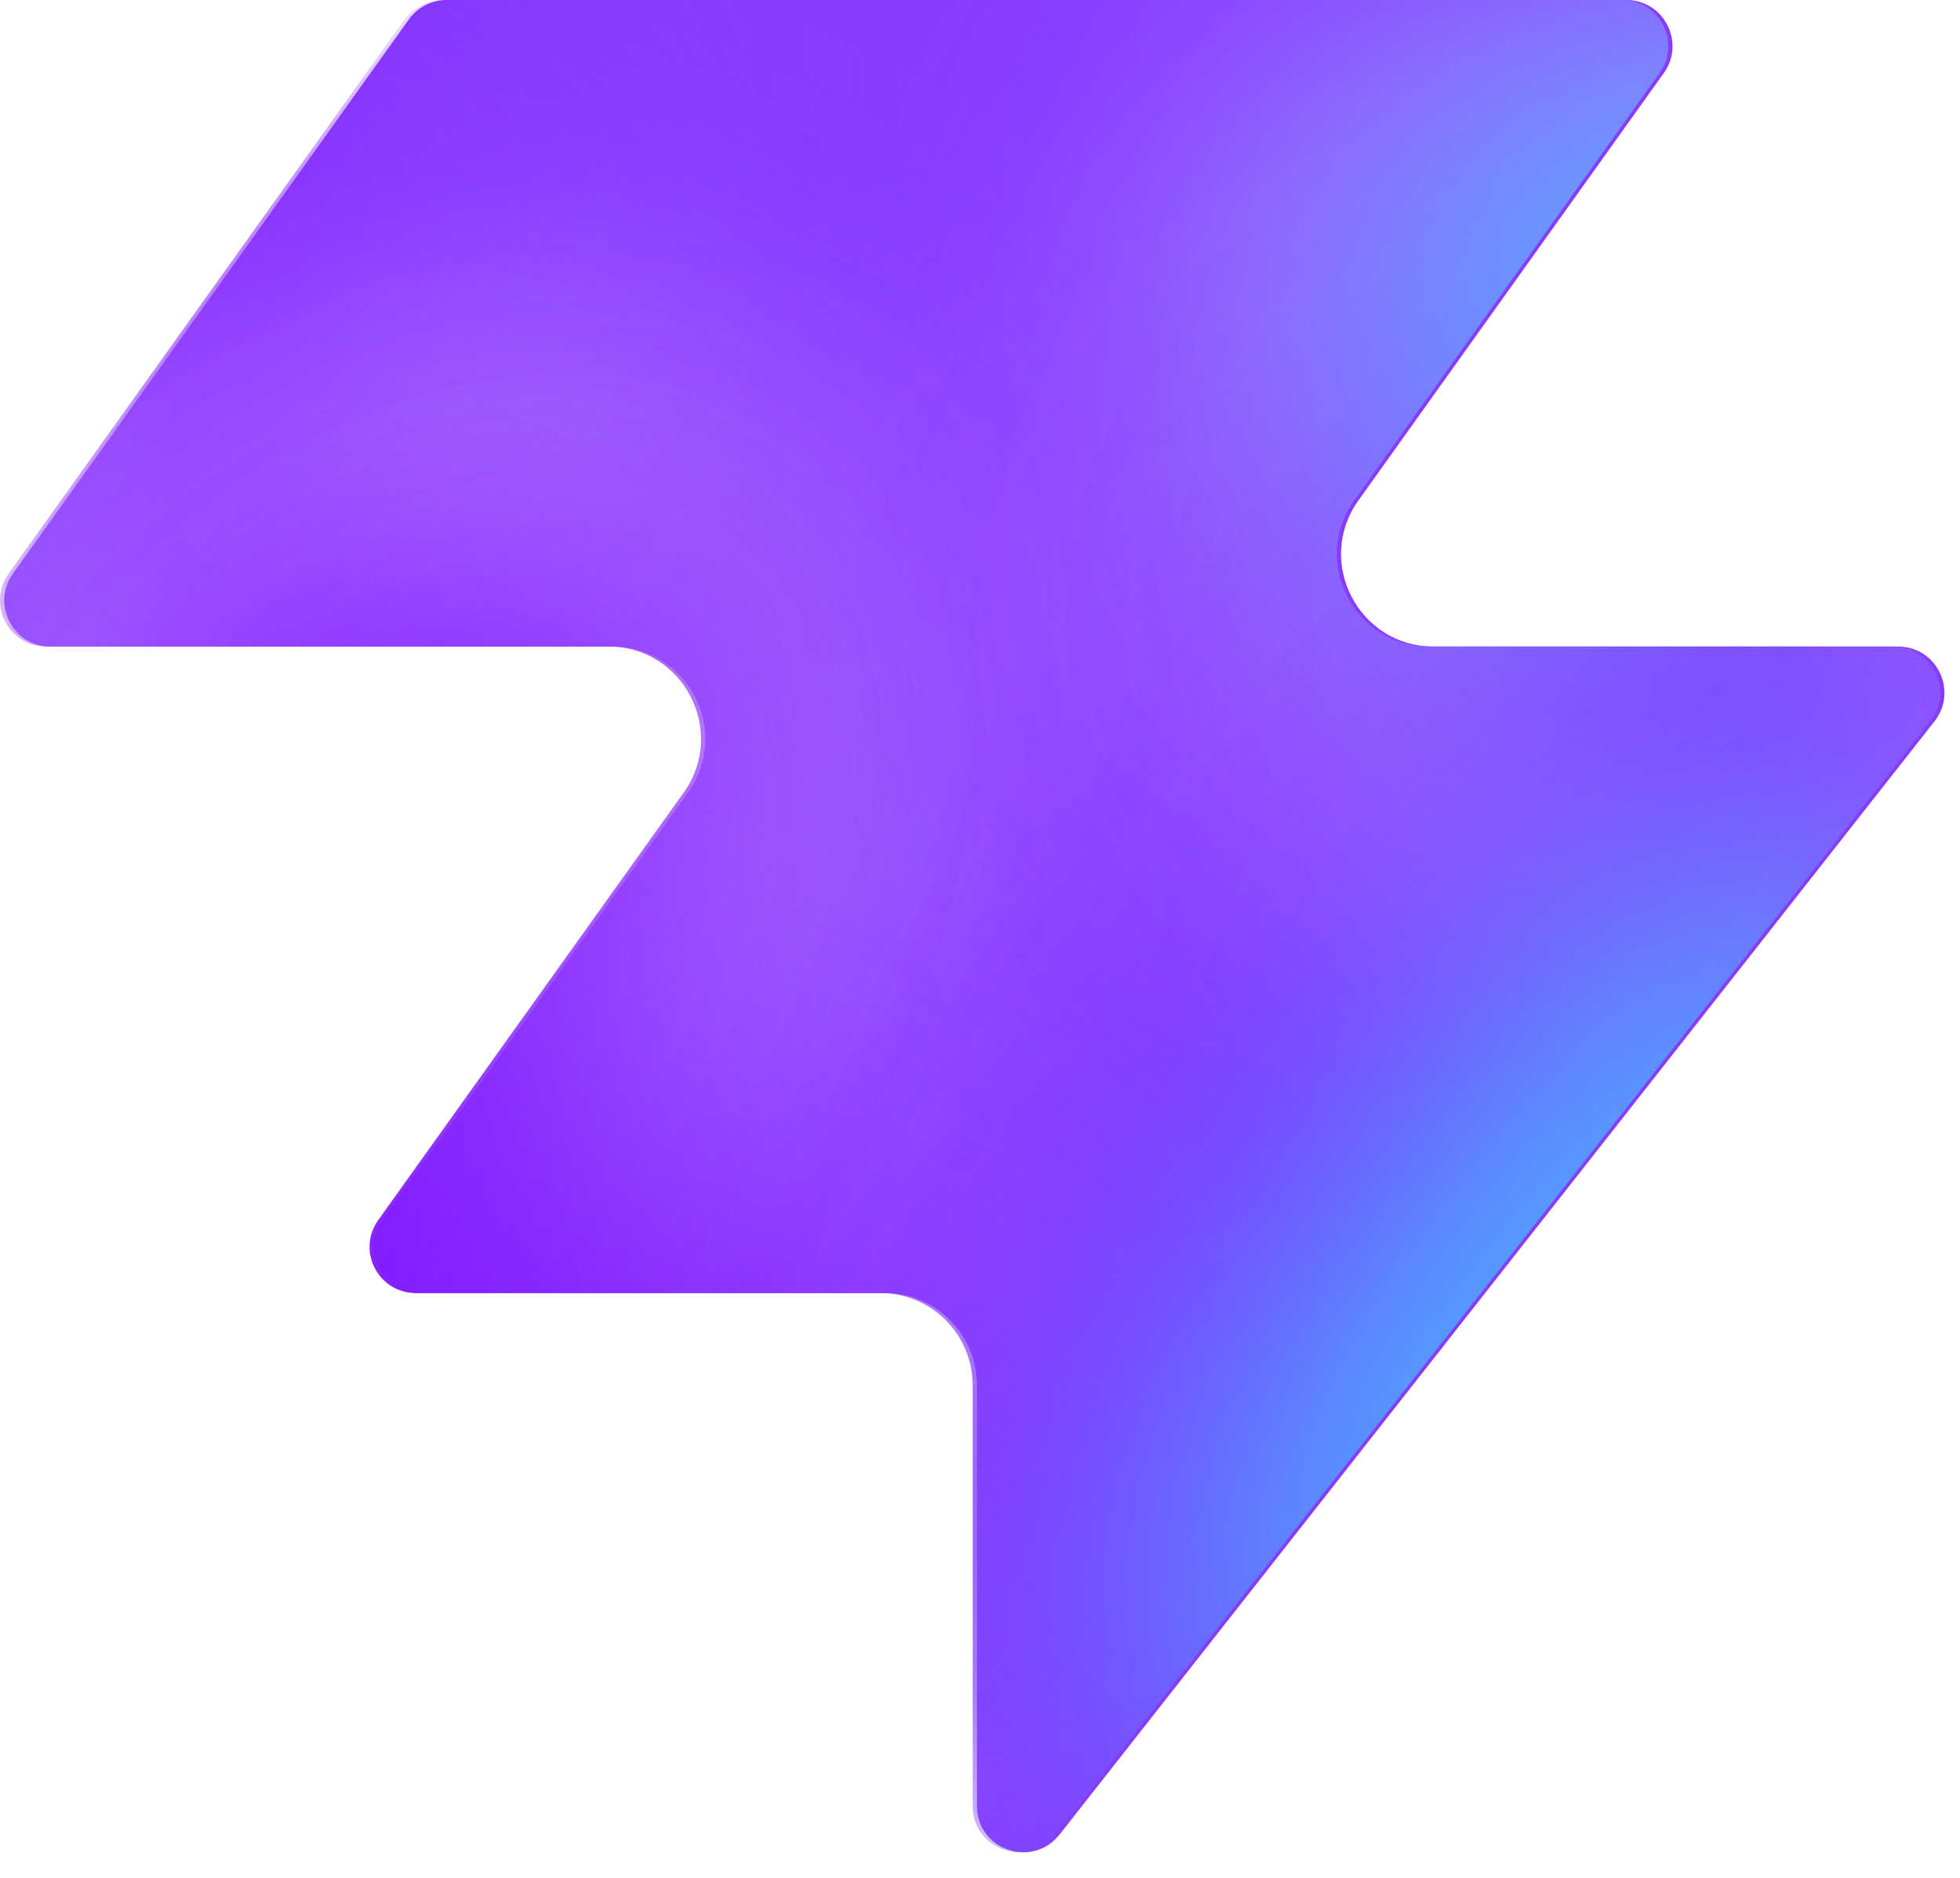
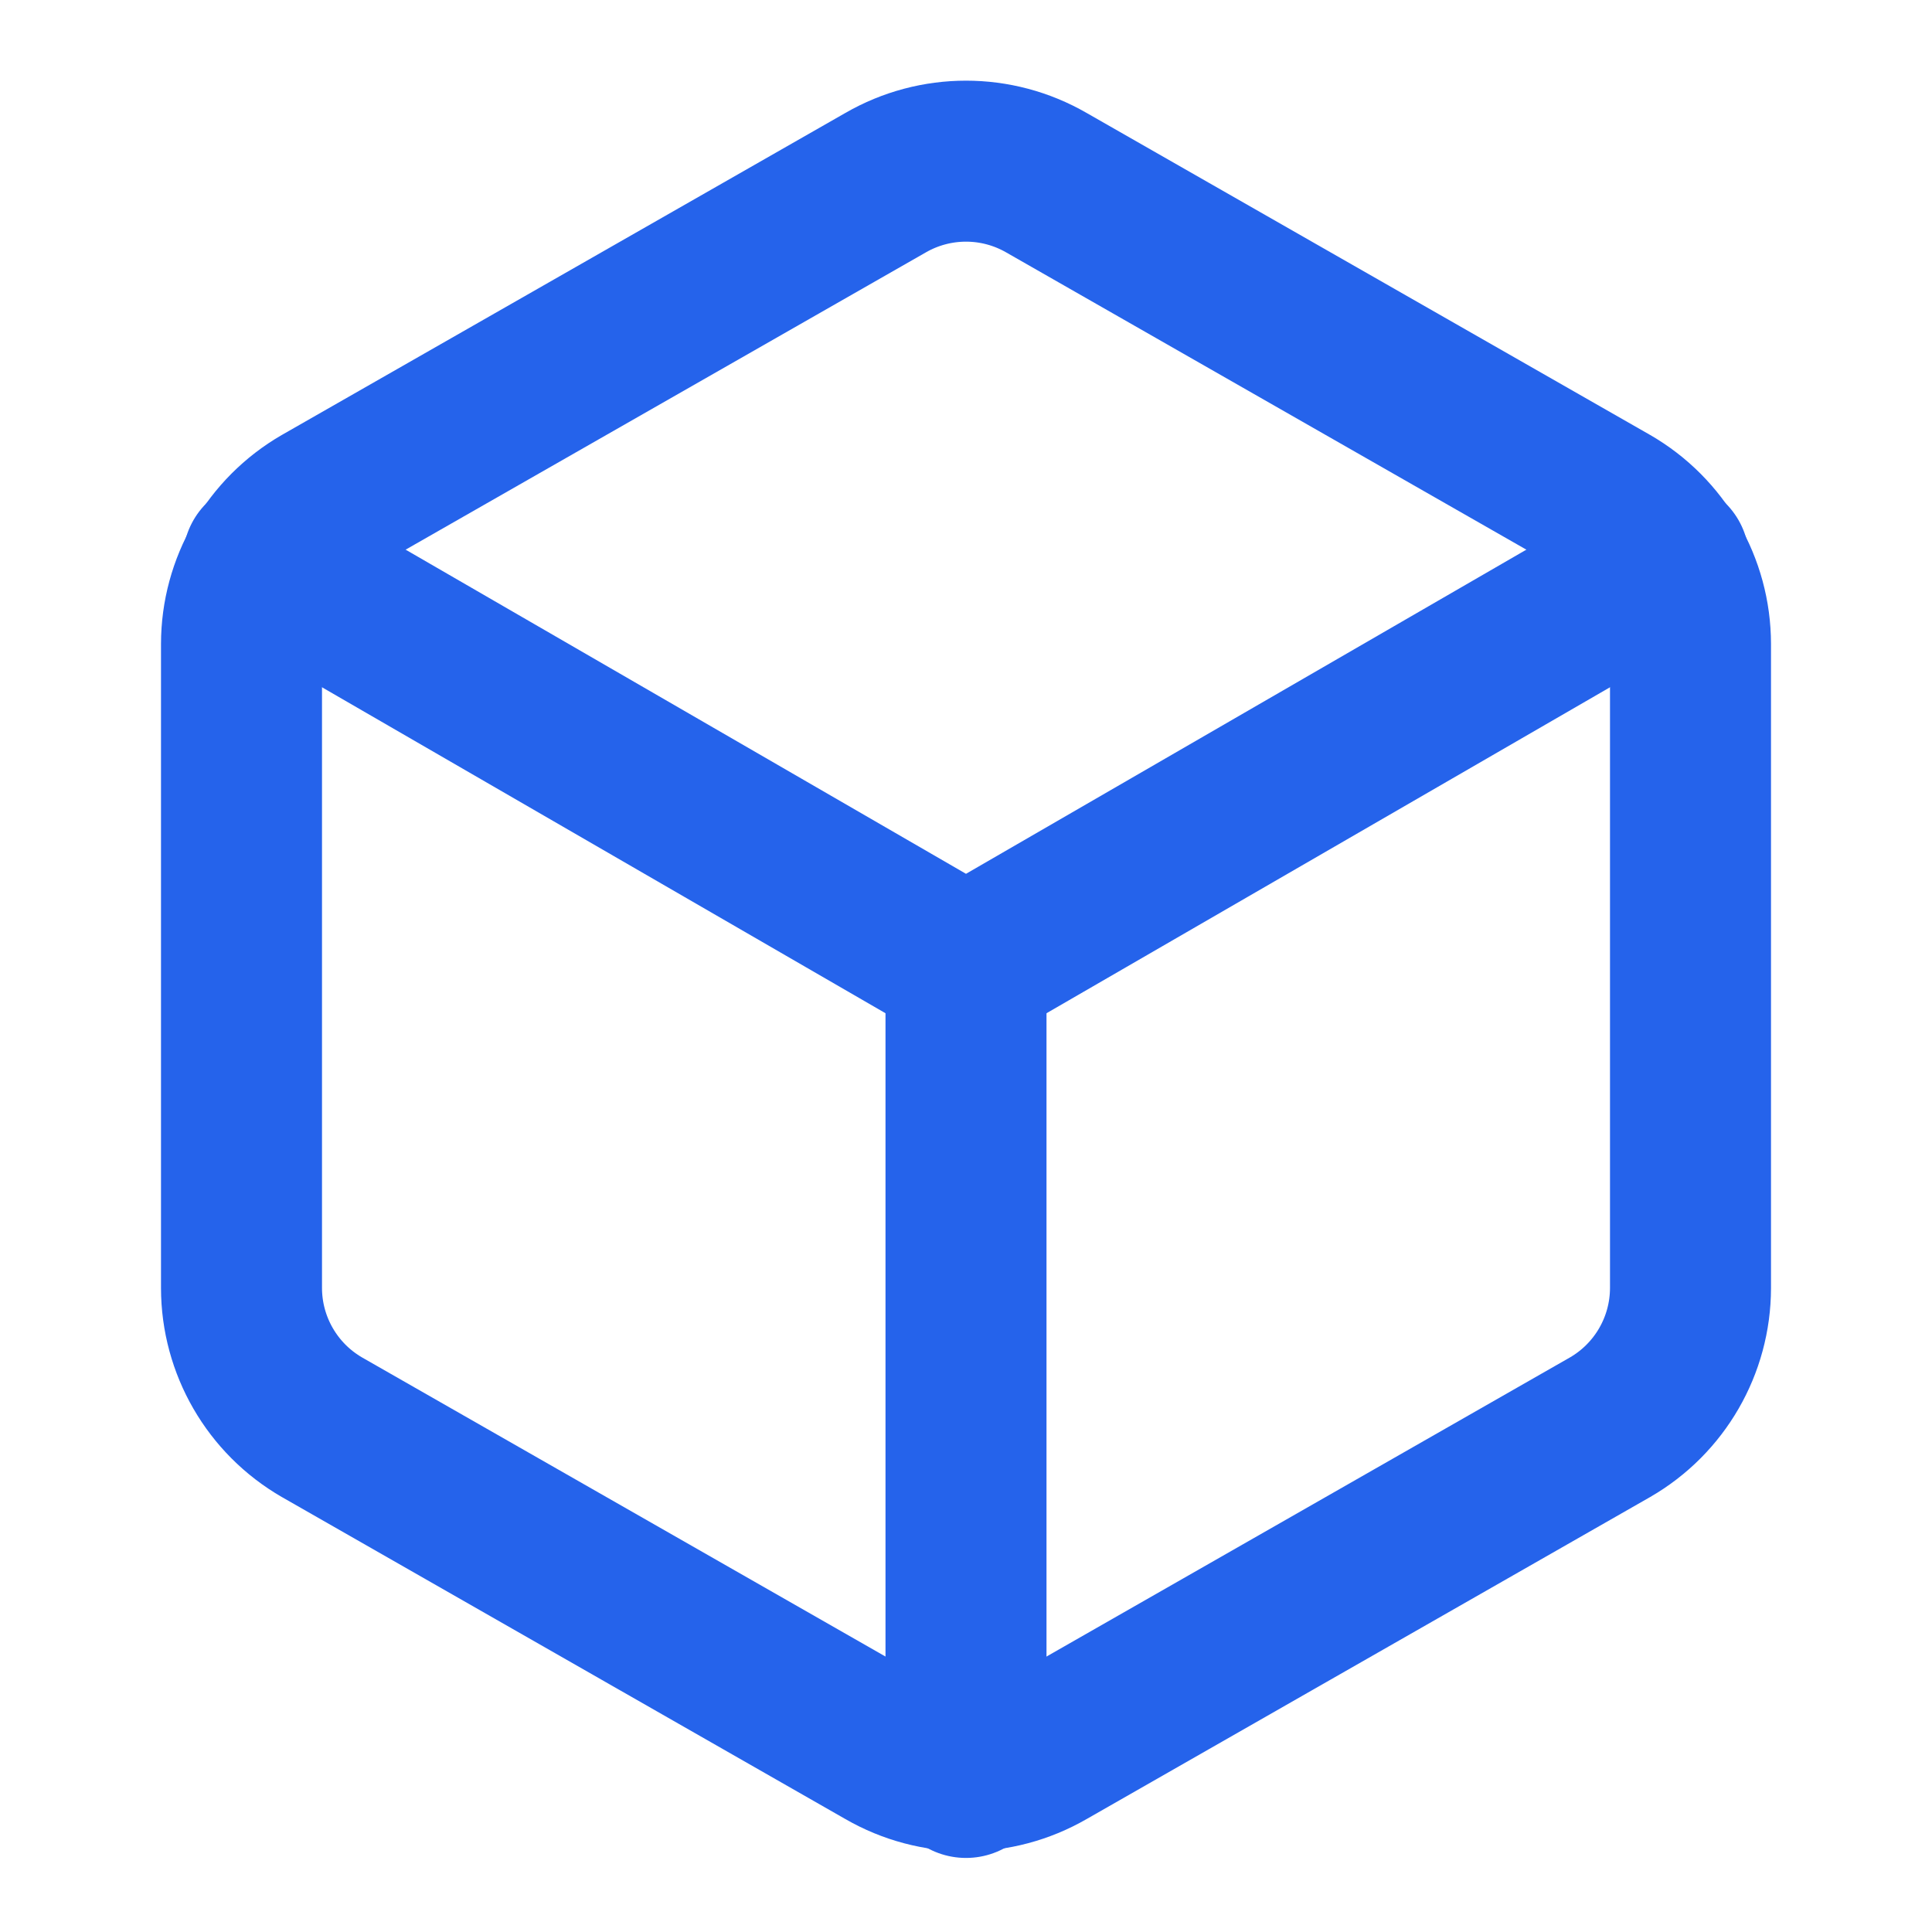
- <svg xmlns="http://www.w3.org/2000/svg" width="48" height="46" fill="none" viewBox="0 0 48 46">
-   <path fill="#863bff" d="M25.946 44.938c-.664.845-2.021.375-2.021-.698V33.937a2.26 2.26 0 0 0-2.262-2.262H10.287c-.92 0-1.456-1.04-.92-1.788l7.48-10.471c1.07-1.497 0-3.578-1.842-3.578H1.237c-.92 0-1.456-1.04-.92-1.788L10.013.474c.214-.297.556-.474.92-.474h28.894c.92 0 1.456 1.04.92 1.788l-7.48 10.471c-1.07 1.498 0 3.579 1.842 3.579h11.377c.943 0 1.473 1.088.89 1.83L25.947 44.94z" style="fill:#863bff;fill:color(display-p3 .525 .23 1);fill-opacity:1" />
-   <mask id="a" width="48" height="46" x="0" y="0" maskUnits="userSpaceOnUse" style="mask-type:alpha">
-     <path fill="#000" d="M25.842 44.938c-.664.844-2.021.375-2.021-.698V33.937a2.26 2.26 0 0 0-2.262-2.262H10.183c-.92 0-1.456-1.04-.92-1.788l7.48-10.471c1.07-1.498 0-3.579-1.842-3.579H1.133c-.92 0-1.456-1.04-.92-1.787L9.91.473c.214-.297.556-.474.92-.474h28.894c.92 0 1.456 1.04.92 1.788l-7.48 10.471c-1.07 1.498 0 3.578 1.842 3.578h11.377c.943 0 1.473 1.088.89 1.832L25.843 44.94z" style="fill:#000;fill-opacity:1" />
-   </mask>
-   <g mask="url(#a)">
-     <g filter="url(#b)">
-       <ellipse cx="5.508" cy="14.704" fill="#ede6ff" rx="5.508" ry="14.704" style="fill:#ede6ff;fill:color(display-p3 .927 .903 1);fill-opacity:1" transform="matrix(.00324 1 1 -.00324 -4.47 31.516)" />
-     </g>
-     <g filter="url(#c)">
-       <ellipse cx="10.399" cy="29.851" fill="#ede6ff" rx="10.399" ry="29.851" style="fill:#ede6ff;fill:color(display-p3 .927 .903 1);fill-opacity:1" transform="matrix(.00324 1 1 -.00324 -39.328 7.883)" />
-     </g>
-     <g filter="url(#d)">
-       <ellipse cx="5.508" cy="30.487" fill="#7e14ff" rx="5.508" ry="30.487" style="fill:#7e14ff;fill:color(display-p3 .492 .077 1);fill-opacity:1" transform="rotate(89.814 -25.913 -14.639)scale(1 -1)" />
-     </g>
-     <g filter="url(#e)">
-       <ellipse cx="5.508" cy="30.599" fill="#7e14ff" rx="5.508" ry="30.599" style="fill:#7e14ff;fill:color(display-p3 .492 .077 1);fill-opacity:1" transform="rotate(89.814 -32.644 -3.334)scale(1 -1)" />
-     </g>
-     <g filter="url(#f)">
-       <ellipse cx="5.508" cy="30.599" fill="#7e14ff" rx="5.508" ry="30.599" style="fill:#7e14ff;fill:color(display-p3 .492 .077 1);fill-opacity:1" transform="matrix(.00324 1 1 -.00324 -34.34 30.47)" />
-     </g>
-     <g filter="url(#g)">
-       <ellipse cx="14.072" cy="22.078" fill="#ede6ff" rx="14.072" ry="22.078" style="fill:#ede6ff;fill:color(display-p3 .927 .903 1);fill-opacity:1" transform="rotate(93.35 24.506 48.493)scale(-1 1)" />
-     </g>
-     <g filter="url(#h)">
-       <ellipse cx="3.47" cy="21.501" fill="#7e14ff" rx="3.47" ry="21.501" style="fill:#7e14ff;fill:color(display-p3 .492 .077 1);fill-opacity:1" transform="rotate(89.009 28.708 47.59)scale(-1 1)" />
-     </g>
-     <g filter="url(#i)">
-       <ellipse cx="3.47" cy="21.501" fill="#7e14ff" rx="3.47" ry="21.501" style="fill:#7e14ff;fill:color(display-p3 .492 .077 1);fill-opacity:1" transform="rotate(89.009 28.708 47.59)scale(-1 1)" />
-     </g>
-     <g filter="url(#j)">
-       <ellipse cx=".387" cy="8.972" fill="#7e14ff" rx="4.407" ry="29.108" style="fill:#7e14ff;fill:color(display-p3 .492 .077 1);fill-opacity:1" transform="rotate(39.51 .387 8.972)" />
-     </g>
-     <g filter="url(#k)">
-       <ellipse cx="47.523" cy="-6.092" fill="#7e14ff" rx="4.407" ry="29.108" style="fill:#7e14ff;fill:color(display-p3 .492 .077 1);fill-opacity:1" transform="rotate(37.892 47.523 -6.092)" />
-     </g>
-     <g filter="url(#l)">
-       <ellipse cx="41.412" cy="6.333" fill="#47bfff" rx="5.971" ry="9.665" style="fill:#47bfff;fill:color(display-p3 .28 .748 1);fill-opacity:1" transform="rotate(37.892 41.412 6.333)" />
-     </g>
-     <g filter="url(#m)">
-       <ellipse cx="-1.879" cy="38.332" fill="#7e14ff" rx="4.407" ry="29.108" style="fill:#7e14ff;fill:color(display-p3 .492 .077 1);fill-opacity:1" transform="rotate(37.892 -1.88 38.332)" />
-     </g>
-     <g filter="url(#n)">
-       <ellipse cx="-1.879" cy="38.332" fill="#7e14ff" rx="4.407" ry="29.108" style="fill:#7e14ff;fill:color(display-p3 .492 .077 1);fill-opacity:1" transform="rotate(37.892 -1.88 38.332)" />
-     </g>
-     <g filter="url(#o)">
-       <ellipse cx="35.651" cy="29.907" fill="#7e14ff" rx="4.407" ry="29.108" style="fill:#7e14ff;fill:color(display-p3 .492 .077 1);fill-opacity:1" transform="rotate(37.892 35.651 29.907)" />
-     </g>
-     <g filter="url(#p)">
-       <ellipse cx="38.418" cy="32.4" fill="#47bfff" rx="5.971" ry="15.297" style="fill:#47bfff;fill:color(display-p3 .28 .748 1);fill-opacity:1" transform="rotate(37.892 38.418 32.4)" />
-     </g>
-   </g>
-   <defs>
-     <filter id="b" width="60.045" height="41.654" x="-19.77" y="16.149" color-interpolation-filters="sRGB" filterUnits="userSpaceOnUse">
-       <feFlood flood-opacity="0" result="BackgroundImageFix" />
-       <feBlend in="SourceGraphic" in2="BackgroundImageFix" result="shape" />
-       <feGaussianBlur result="effect1_foregroundBlur_2002_17158" stdDeviation="7.659" />
-     </filter>
-     <filter id="c" width="90.34" height="51.437" x="-54.613" y="-7.533" color-interpolation-filters="sRGB" filterUnits="userSpaceOnUse">
-       <feFlood flood-opacity="0" result="BackgroundImageFix" />
-       <feBlend in="SourceGraphic" in2="BackgroundImageFix" result="shape" />
-       <feGaussianBlur result="effect1_foregroundBlur_2002_17158" stdDeviation="7.659" />
-     </filter>
-     <filter id="d" width="79.355" height="29.4" x="-49.64" y="2.03" color-interpolation-filters="sRGB" filterUnits="userSpaceOnUse">
-       <feFlood flood-opacity="0" result="BackgroundImageFix" />
-       <feBlend in="SourceGraphic" in2="BackgroundImageFix" result="shape" />
-       <feGaussianBlur result="effect1_foregroundBlur_2002_17158" stdDeviation="4.596" />
-     </filter>
-     <filter id="e" width="79.579" height="29.4" x="-45.045" y="20.029" color-interpolation-filters="sRGB" filterUnits="userSpaceOnUse">
-       <feFlood flood-opacity="0" result="BackgroundImageFix" />
-       <feBlend in="SourceGraphic" in2="BackgroundImageFix" result="shape" />
-       <feGaussianBlur result="effect1_foregroundBlur_2002_17158" stdDeviation="4.596" />
-     </filter>
-     <filter id="f" width="79.579" height="29.4" x="-43.513" y="21.178" color-interpolation-filters="sRGB" filterUnits="userSpaceOnUse">
-       <feFlood flood-opacity="0" result="BackgroundImageFix" />
-       <feBlend in="SourceGraphic" in2="BackgroundImageFix" result="shape" />
-       <feGaussianBlur result="effect1_foregroundBlur_2002_17158" stdDeviation="4.596" />
-     </filter>
-     <filter id="g" width="74.749" height="58.852" x="15.756" y="-17.901" color-interpolation-filters="sRGB" filterUnits="userSpaceOnUse">
-       <feFlood flood-opacity="0" result="BackgroundImageFix" />
-       <feBlend in="SourceGraphic" in2="BackgroundImageFix" result="shape" />
-       <feGaussianBlur result="effect1_foregroundBlur_2002_17158" stdDeviation="7.659" />
-     </filter>
-     <filter id="h" width="61.377" height="25.362" x="23.548" y="2.284" color-interpolation-filters="sRGB" filterUnits="userSpaceOnUse">
-       <feFlood flood-opacity="0" result="BackgroundImageFix" />
-       <feBlend in="SourceGraphic" in2="BackgroundImageFix" result="shape" />
-       <feGaussianBlur result="effect1_foregroundBlur_2002_17158" stdDeviation="4.596" />
-     </filter>
-     <filter id="i" width="61.377" height="25.362" x="23.548" y="2.284" color-interpolation-filters="sRGB" filterUnits="userSpaceOnUse">
-       <feFlood flood-opacity="0" result="BackgroundImageFix" />
-       <feBlend in="SourceGraphic" in2="BackgroundImageFix" result="shape" />
-       <feGaussianBlur result="effect1_foregroundBlur_2002_17158" stdDeviation="4.596" />
-     </filter>
-     <filter id="j" width="56.045" height="63.649" x="-27.636" y="-22.853" color-interpolation-filters="sRGB" filterUnits="userSpaceOnUse">
-       <feFlood flood-opacity="0" result="BackgroundImageFix" />
-       <feBlend in="SourceGraphic" in2="BackgroundImageFix" result="shape" />
-       <feGaussianBlur result="effect1_foregroundBlur_2002_17158" stdDeviation="4.596" />
-     </filter>
-     <filter id="k" width="54.814" height="64.646" x="20.116" y="-38.415" color-interpolation-filters="sRGB" filterUnits="userSpaceOnUse">
-       <feFlood flood-opacity="0" result="BackgroundImageFix" />
-       <feBlend in="SourceGraphic" in2="BackgroundImageFix" result="shape" />
-       <feGaussianBlur result="effect1_foregroundBlur_2002_17158" stdDeviation="4.596" />
-     </filter>
-     <filter id="l" width="33.541" height="35.313" x="24.641" y="-11.323" color-interpolation-filters="sRGB" filterUnits="userSpaceOnUse">
-       <feFlood flood-opacity="0" result="BackgroundImageFix" />
-       <feBlend in="SourceGraphic" in2="BackgroundImageFix" result="shape" />
-       <feGaussianBlur result="effect1_foregroundBlur_2002_17158" stdDeviation="4.596" />
-     </filter>
-     <filter id="m" width="54.814" height="64.646" x="-29.286" y="6.009" color-interpolation-filters="sRGB" filterUnits="userSpaceOnUse">
-       <feFlood flood-opacity="0" result="BackgroundImageFix" />
-       <feBlend in="SourceGraphic" in2="BackgroundImageFix" result="shape" />
-       <feGaussianBlur result="effect1_foregroundBlur_2002_17158" stdDeviation="4.596" />
-     </filter>
-     <filter id="n" width="54.814" height="64.646" x="-29.286" y="6.009" color-interpolation-filters="sRGB" filterUnits="userSpaceOnUse">
-       <feFlood flood-opacity="0" result="BackgroundImageFix" />
-       <feBlend in="SourceGraphic" in2="BackgroundImageFix" result="shape" />
-       <feGaussianBlur result="effect1_foregroundBlur_2002_17158" stdDeviation="4.596" />
-     </filter>
-     <filter id="o" width="54.814" height="64.646" x="8.244" y="-2.416" color-interpolation-filters="sRGB" filterUnits="userSpaceOnUse">
-       <feFlood flood-opacity="0" result="BackgroundImageFix" />
-       <feBlend in="SourceGraphic" in2="BackgroundImageFix" result="shape" />
-       <feGaussianBlur result="effect1_foregroundBlur_2002_17158" stdDeviation="4.596" />
-     </filter>
-     <filter id="p" width="39.409" height="43.623" x="18.713" y="10.588" color-interpolation-filters="sRGB" filterUnits="userSpaceOnUse">
-       <feFlood flood-opacity="0" result="BackgroundImageFix" />
-       <feBlend in="SourceGraphic" in2="BackgroundImageFix" result="shape" />
-       <feGaussianBlur result="effect1_foregroundBlur_2002_17158" stdDeviation="4.596" />
-     </filter>
-   </defs>
+ <svg xmlns="http://www.w3.org/2000/svg" viewBox="0 0 24 24" fill="none" stroke="#2563eb" stroke-width="2" stroke-linecap="round" stroke-linejoin="round">
+   <path d="M21 16V8a2 2 0 0 0-1-1.73l-7-4a2 2 0 0 0-2 0l-7 4A2 2 0 0 0 3 8v8a2 2 0 0 0 1 1.73l7 4a2 2 0 0 0 2 0l7-4A2 2 0 0 0 21 16z" />
+   <polyline points="3.27 6.96 12 12.01 20.73 6.96" />
+   <line x1="12" y1="22.08" x2="12" y2="12" />
</svg>
